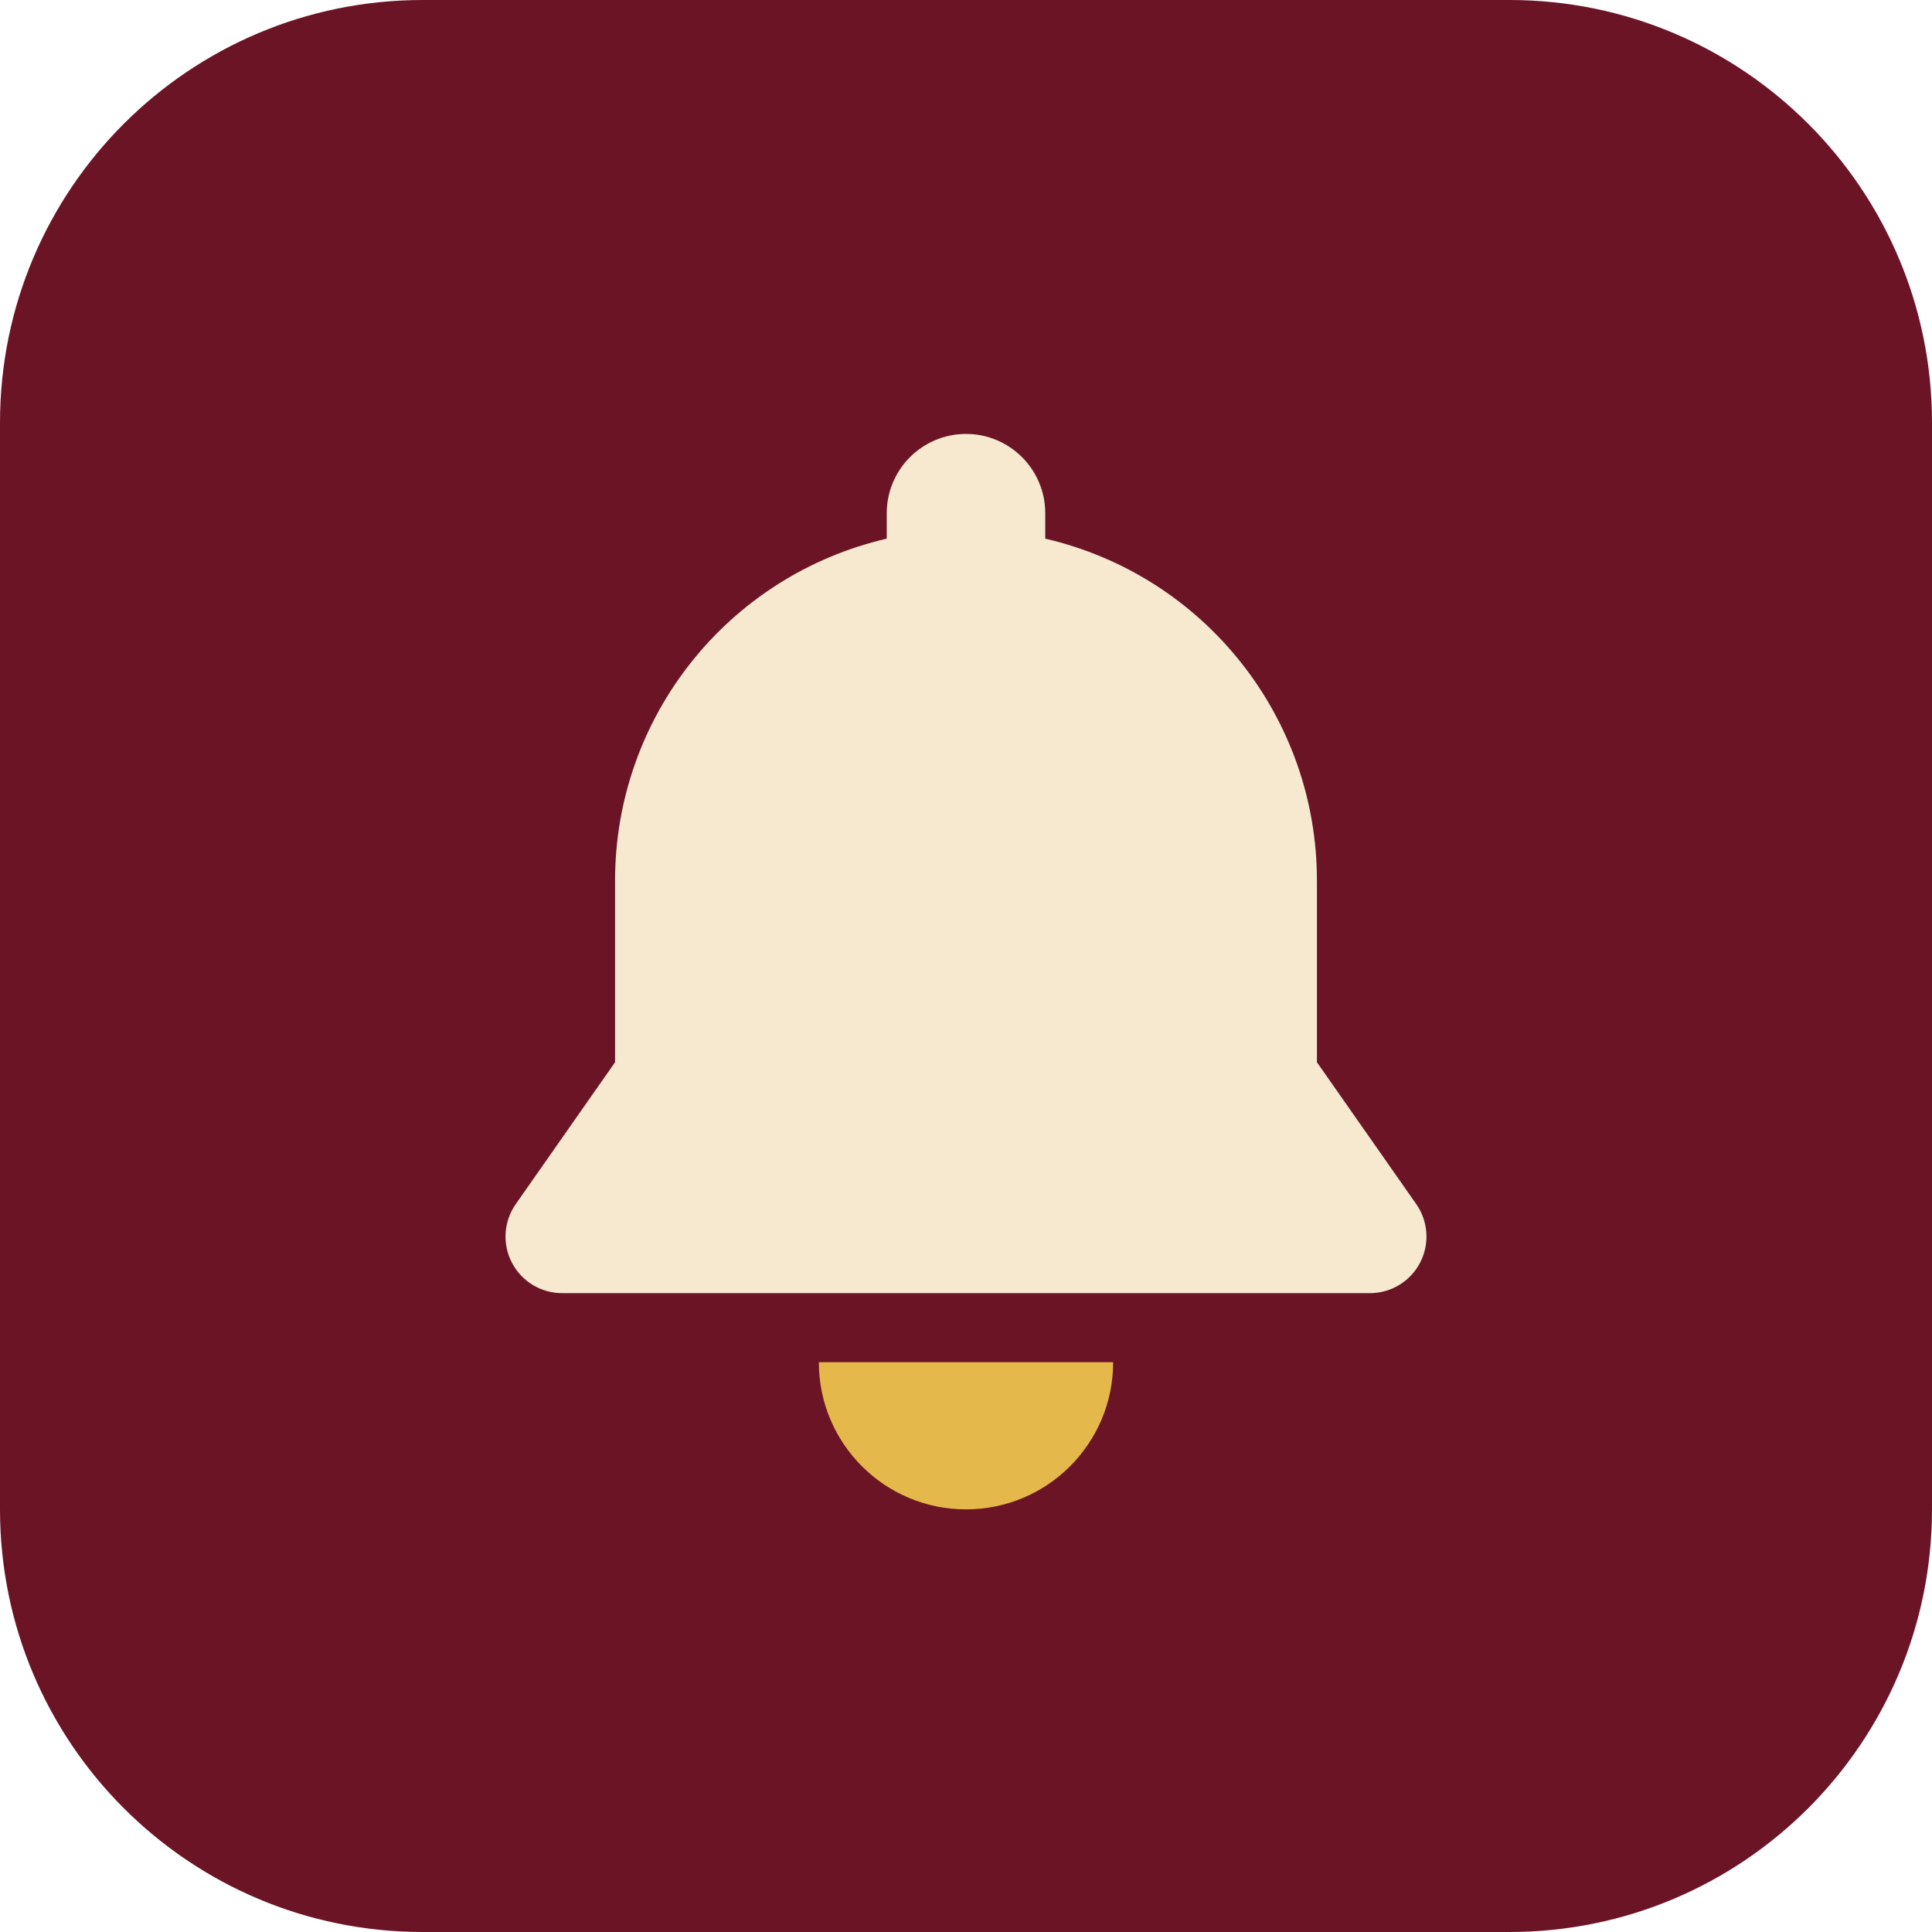
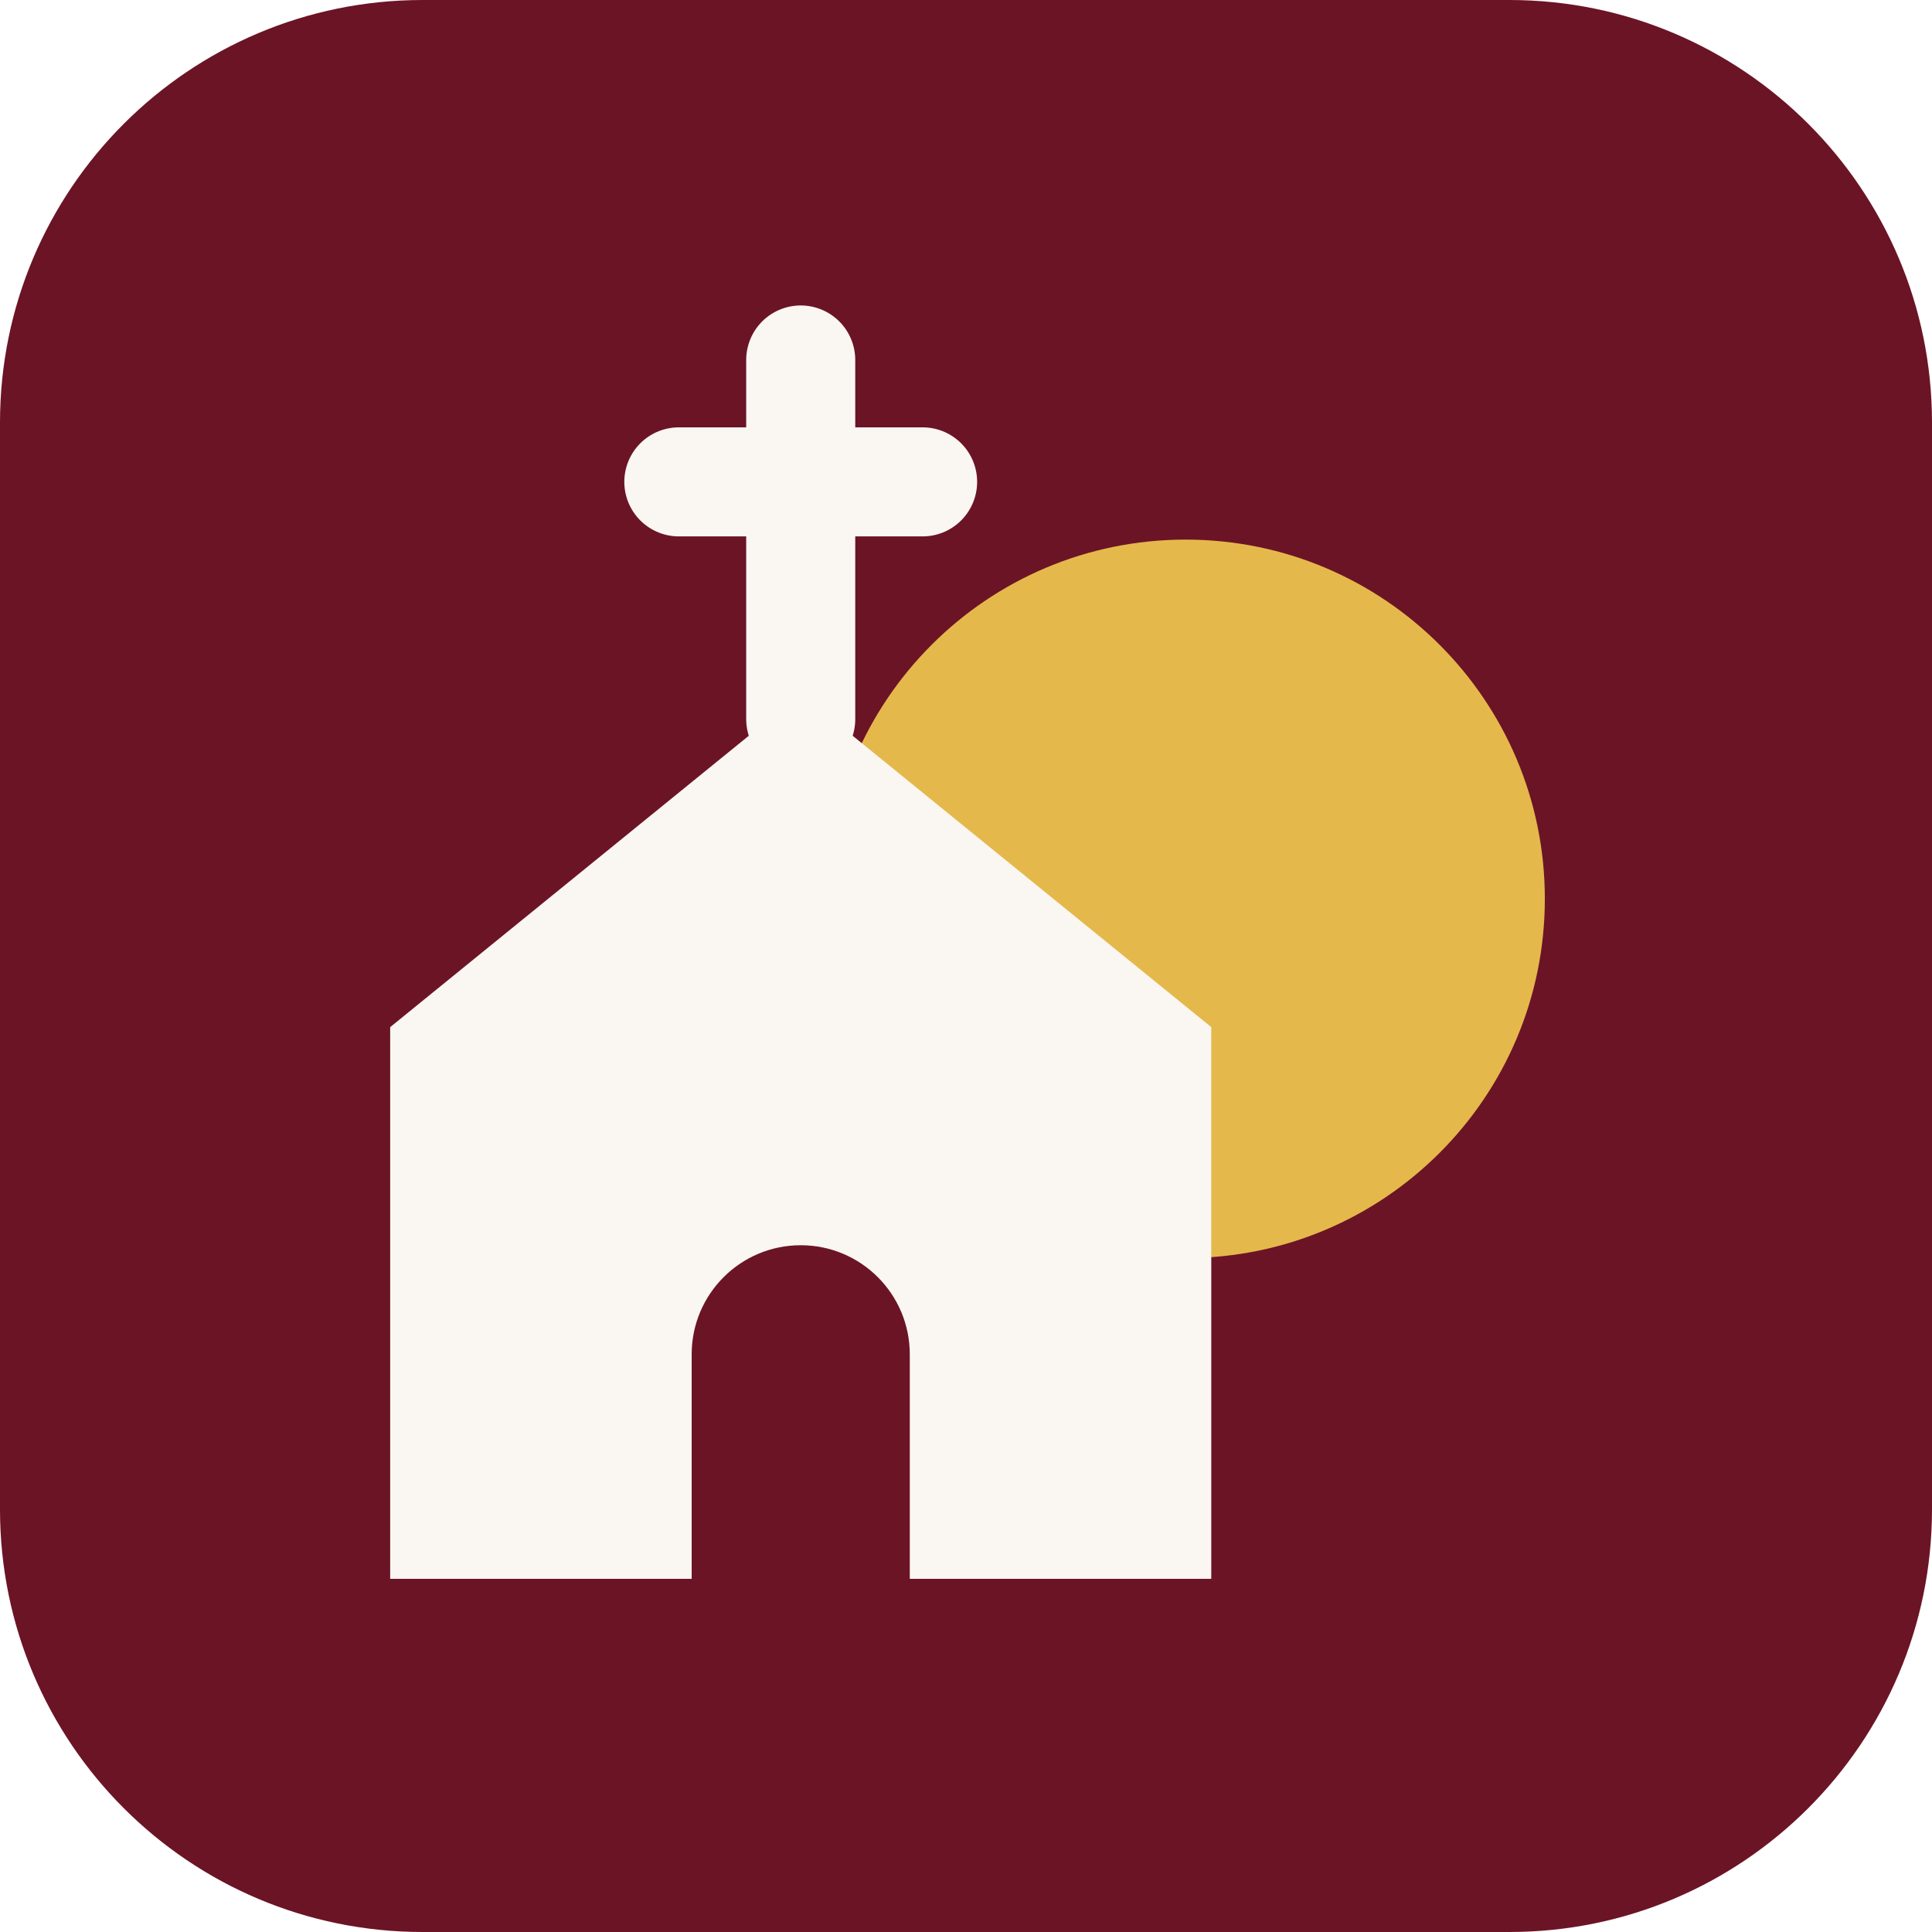
<svg xmlns="http://www.w3.org/2000/svg" viewBox="0 0 512 512">
  <rect width="512" height="512" rx="112" fill="#6B1426" />
-   <g transform="translate(76 76) scale(15)">
-     <path fill="#F6E9D0" d="M12 2.6a1.4 1.4 0 0 1 1.4 1.4v.45A6.2 6.2 0 0 1 18.2 10.5v3.2l1.75 2.5a1 1 0 0 1-.82 1.58H4.87a1 1 0 0 1-.82-1.58l1.75-2.5v-3.2a6.2 6.2 0 0 1 4.8-6.05V4A1.4 1.4 0 0 1 12 2.6z" />
-     <path fill="#E5B84B" d="M9.4 19h5.2a2.6 2.6 0 0 1-5.2 0z" />
+   <g transform="translate(32 58) scale(17)">
+     <circle cx="16.6" cy="10.6" r="5.6" fill="#E5B84B" />
+     <path d="M4.2 21.2V12.6L10.6 7.4l6.4 5.2v8.6z" fill="#FAF6F2" />
+     <path d="M10.6 2.2v5.6M8.7 4.1h3.8" stroke="#FAF6F2" stroke-width="1.7" stroke-linecap="round" fill="none" />
+     <path d="M8.9 21.2v-3.5a1.7 1.7 0 0 1 3.4 0v3.5z" fill="#6B1426" />
  </g>
</svg>
